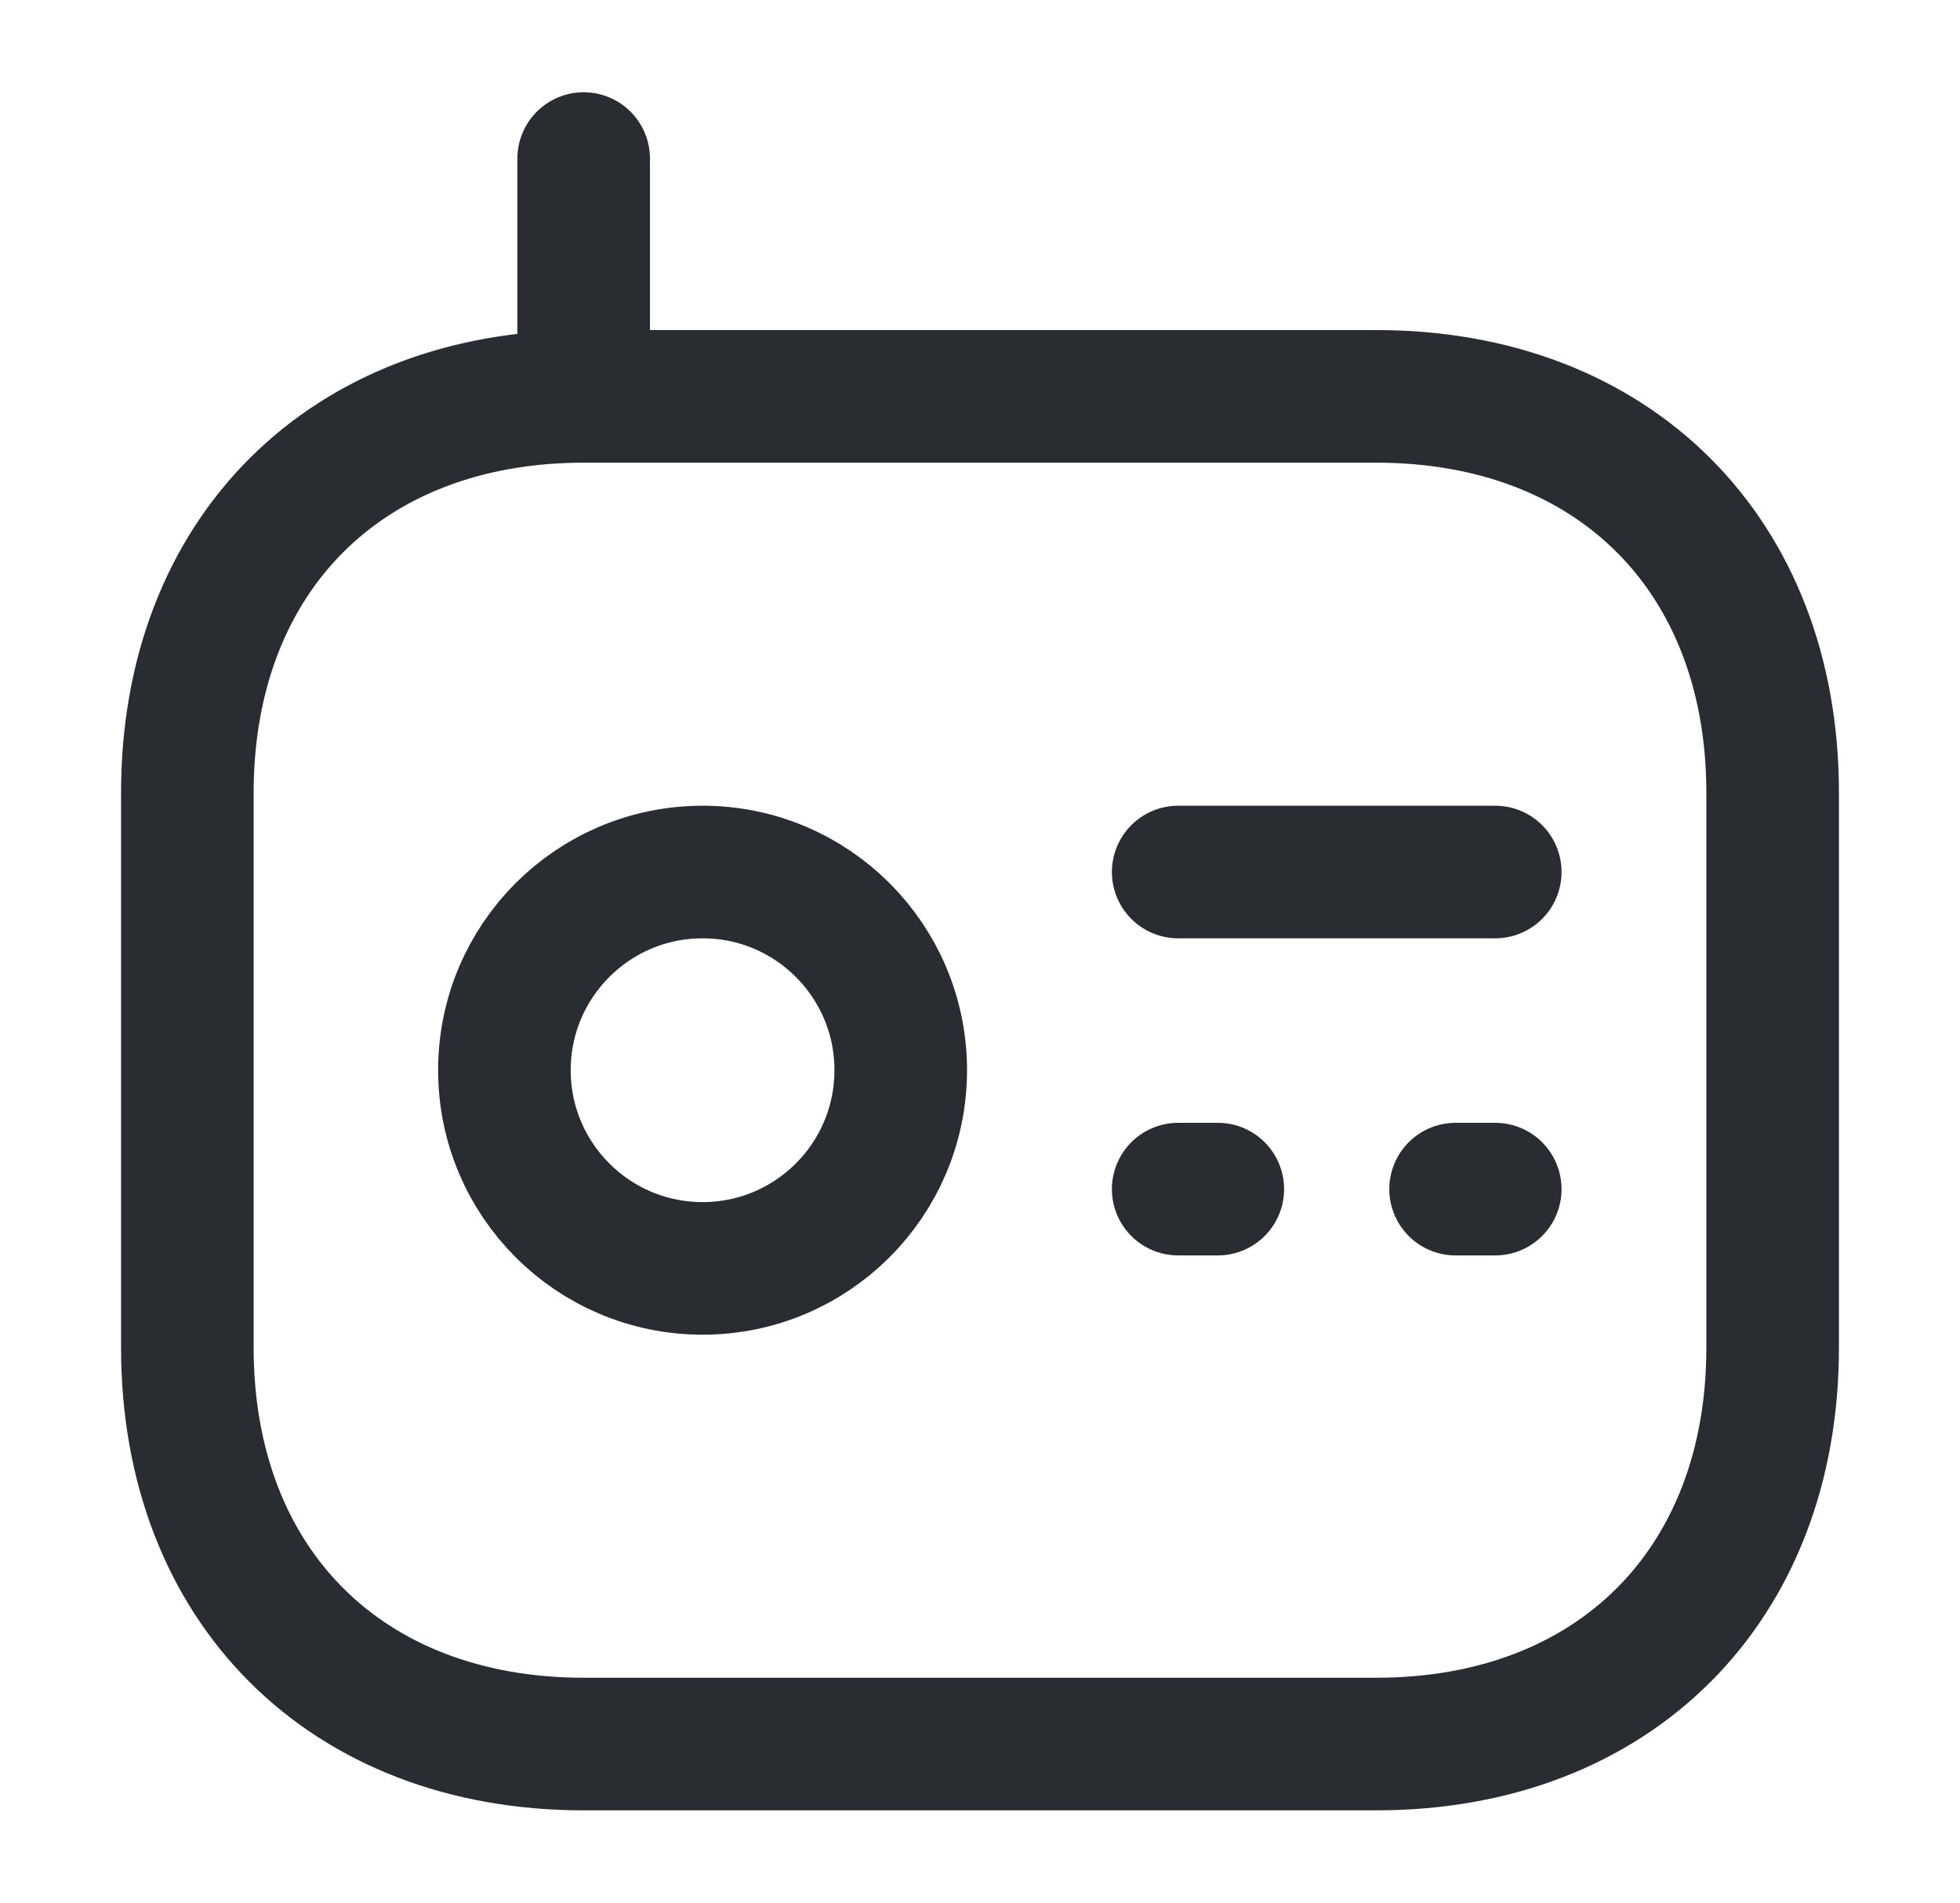
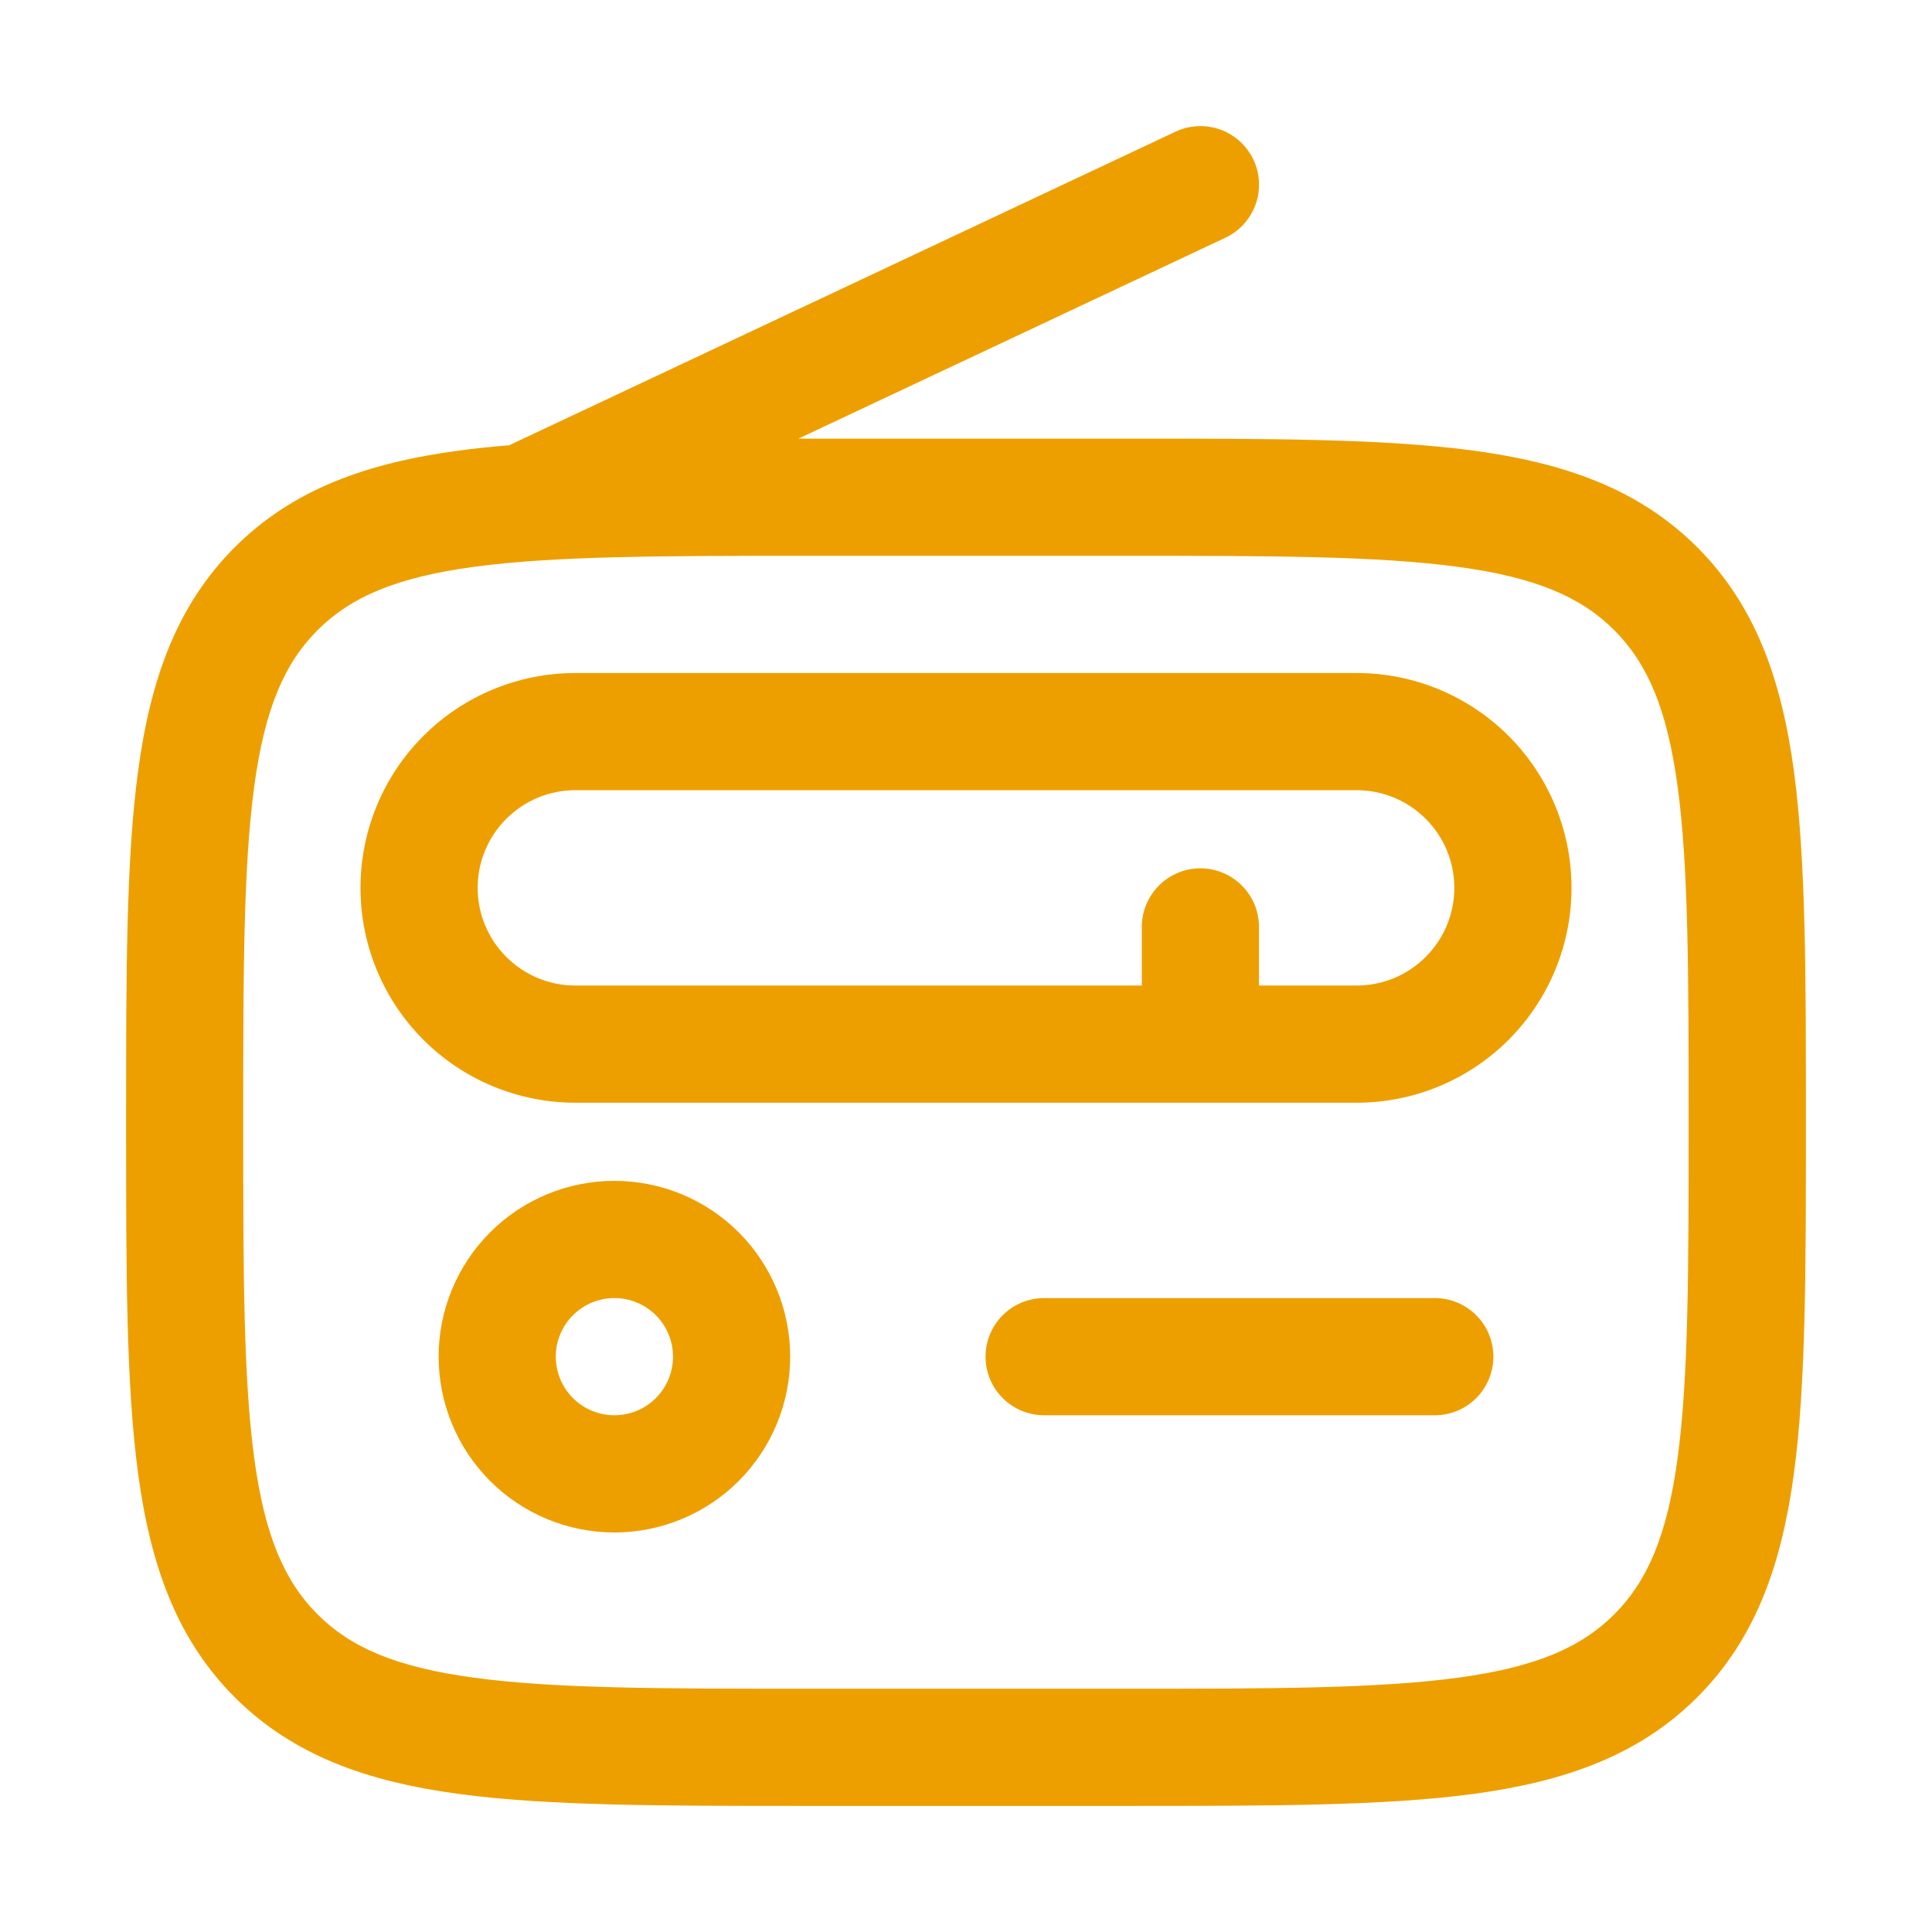
- <svg xmlns="http://www.w3.org/2000/svg" width="34" height="33" viewBox="0 0 34 33" fill="none">
-   <path d="M23.875 6.875H10.125C6 6.875 3.25 9.625 3.25 13.75V23.375C3.25 27.5 6 30.25 10.125 30.25H23.875C28 30.25 30.75 27.5 30.75 23.375V13.75C30.75 9.625 28 6.875 23.875 6.875Z" stroke="#292D32" stroke-width="2.3" stroke-linecap="round" stroke-linejoin="round" />
-   <path d="M10.125 2.75V6.875" stroke="#292D32" stroke-width="2.3" stroke-linecap="round" stroke-linejoin="round" />
-   <path d="M12.188 22C14.086 22 15.625 20.461 15.625 18.562C15.625 16.664 14.086 15.125 12.188 15.125C10.289 15.125 8.75 16.664 8.75 18.562C8.75 20.461 10.289 22 12.188 22Z" stroke="#292D32" stroke-width="2.3" stroke-linecap="round" stroke-linejoin="round" />
-   <path d="M20.438 15.125H25.938" stroke="#292D32" stroke-width="2.3" stroke-linecap="round" stroke-linejoin="round" />
-   <path d="M20.438 20.625H21.125" stroke="#292D32" stroke-width="2.3" stroke-linecap="round" stroke-linejoin="round" />
-   <path d="M25.25 20.625H25.938" stroke="#292D32" stroke-width="2.3" stroke-linecap="round" stroke-linejoin="round" />
+ <svg xmlns="http://www.w3.org/2000/svg" width="34" height="34" viewBox="0 0 34 34" fill="none">
+   <path fill-rule="evenodd" clip-rule="evenodd" d="M22.059 2.81C22.116 2.933 22.15 3.066 22.156 3.201C22.162 3.336 22.142 3.472 22.096 3.599C22.05 3.727 21.979 3.844 21.888 3.945C21.797 4.045 21.686 4.126 21.564 4.184L14.051 7.719H19.827C22.354 7.719 24.356 7.719 25.922 7.929C27.534 8.146 28.839 8.603 29.869 9.631C30.897 10.661 31.354 11.966 31.571 13.578C31.781 15.145 31.781 17.146 31.781 19.673V19.828C31.781 22.354 31.781 24.356 31.571 25.922C31.354 27.535 30.897 28.84 29.869 29.869C28.839 30.897 27.534 31.354 25.922 31.571C24.355 31.781 22.354 31.781 19.827 31.781H14.173C11.646 31.781 9.644 31.781 8.078 31.571C6.466 31.354 5.161 30.897 4.131 29.869C3.103 28.84 2.646 27.535 2.429 25.922C2.219 24.356 2.219 22.354 2.219 19.828V19.673C2.219 17.146 2.219 15.144 2.429 13.578C2.646 11.966 3.103 10.661 4.131 9.631C5.161 8.603 6.466 8.146 8.078 7.929C8.358 7.892 8.652 7.86 8.962 7.836C8.974 7.829 8.986 7.823 8.999 7.818L20.686 2.318C20.934 2.201 21.217 2.188 21.475 2.28C21.732 2.373 21.942 2.564 22.059 2.811V2.81ZM8.351 9.974C6.968 10.159 6.17 10.509 5.588 11.09C5.007 11.672 4.658 12.469 4.472 13.853C4.283 15.266 4.28 17.128 4.28 19.751C4.28 22.372 4.283 24.234 4.472 25.647C4.658 27.031 5.007 27.828 5.589 28.411C6.17 28.991 6.968 29.341 8.351 29.526C9.765 29.717 11.627 29.719 14.249 29.719H19.749C22.371 29.719 24.234 29.717 25.647 29.526C27.029 29.341 27.827 28.991 28.408 28.41C28.99 27.828 29.339 27.031 29.525 25.647C29.715 24.235 29.717 22.372 29.717 19.75C29.717 17.128 29.715 15.266 29.525 13.853C29.339 12.469 28.99 11.672 28.408 11.09C27.827 10.509 27.029 10.159 25.646 9.974C24.234 9.784 22.371 9.781 19.749 9.781H14.249C11.627 9.781 9.766 9.784 8.351 9.974ZM6.344 15.625C6.344 14.622 6.742 13.66 7.451 12.951C8.16 12.242 9.122 11.844 10.125 11.844H23.875C24.878 11.844 25.84 12.242 26.549 12.951C27.258 13.66 27.656 14.622 27.656 15.625C27.656 16.628 27.258 17.59 26.549 18.299C25.84 19.008 24.878 19.406 23.875 19.406H10.125C9.122 19.406 8.16 19.008 7.451 18.299C6.742 17.59 6.344 16.628 6.344 15.625ZM22.156 17.344V16.312C22.156 16.039 22.048 15.777 21.854 15.583C21.661 15.39 21.398 15.281 21.125 15.281C20.852 15.281 20.589 15.39 20.396 15.583C20.202 15.777 20.094 16.039 20.094 16.312V17.344H10.125C9.669 17.344 9.232 17.163 8.91 16.84C8.587 16.518 8.406 16.081 8.406 15.625C8.406 15.169 8.587 14.732 8.91 14.41C9.232 14.087 9.669 13.906 10.125 13.906H23.875C24.331 13.906 24.768 14.087 25.09 14.41C25.413 14.732 25.594 15.169 25.594 15.625C25.594 16.081 25.413 16.518 25.09 16.84C24.768 17.163 24.331 17.344 23.875 17.344H22.156ZM10.812 22.844C10.539 22.844 10.277 22.952 10.083 23.146C9.89 23.339 9.781 23.602 9.781 23.875C9.781 24.148 9.89 24.411 10.083 24.604C10.277 24.798 10.539 24.906 10.812 24.906C11.086 24.906 11.348 24.798 11.542 24.604C11.735 24.411 11.844 24.148 11.844 23.875C11.844 23.602 11.735 23.339 11.542 23.146C11.348 22.952 11.086 22.844 10.812 22.844ZM7.719 23.875C7.719 23.055 8.045 22.268 8.625 21.687C9.205 21.107 9.992 20.781 10.812 20.781C11.633 20.781 12.42 21.107 13 21.687C13.58 22.268 13.906 23.055 13.906 23.875C13.906 24.695 13.58 25.482 13 26.063C12.42 26.643 11.633 26.969 10.812 26.969C9.992 26.969 9.205 26.643 8.625 26.063C8.045 25.482 7.719 24.695 7.719 23.875ZM17.344 23.875C17.344 23.602 17.452 23.339 17.646 23.146C17.839 22.952 18.102 22.844 18.375 22.844H25.25C25.523 22.844 25.786 22.952 25.979 23.146C26.173 23.339 26.281 23.602 26.281 23.875C26.281 24.148 26.173 24.411 25.979 24.604C25.786 24.798 25.523 24.906 25.25 24.906H18.375C18.102 24.906 17.839 24.798 17.646 24.604C17.452 24.411 17.344 24.148 17.344 23.875Z" fill="#ED9F00" />
</svg>
